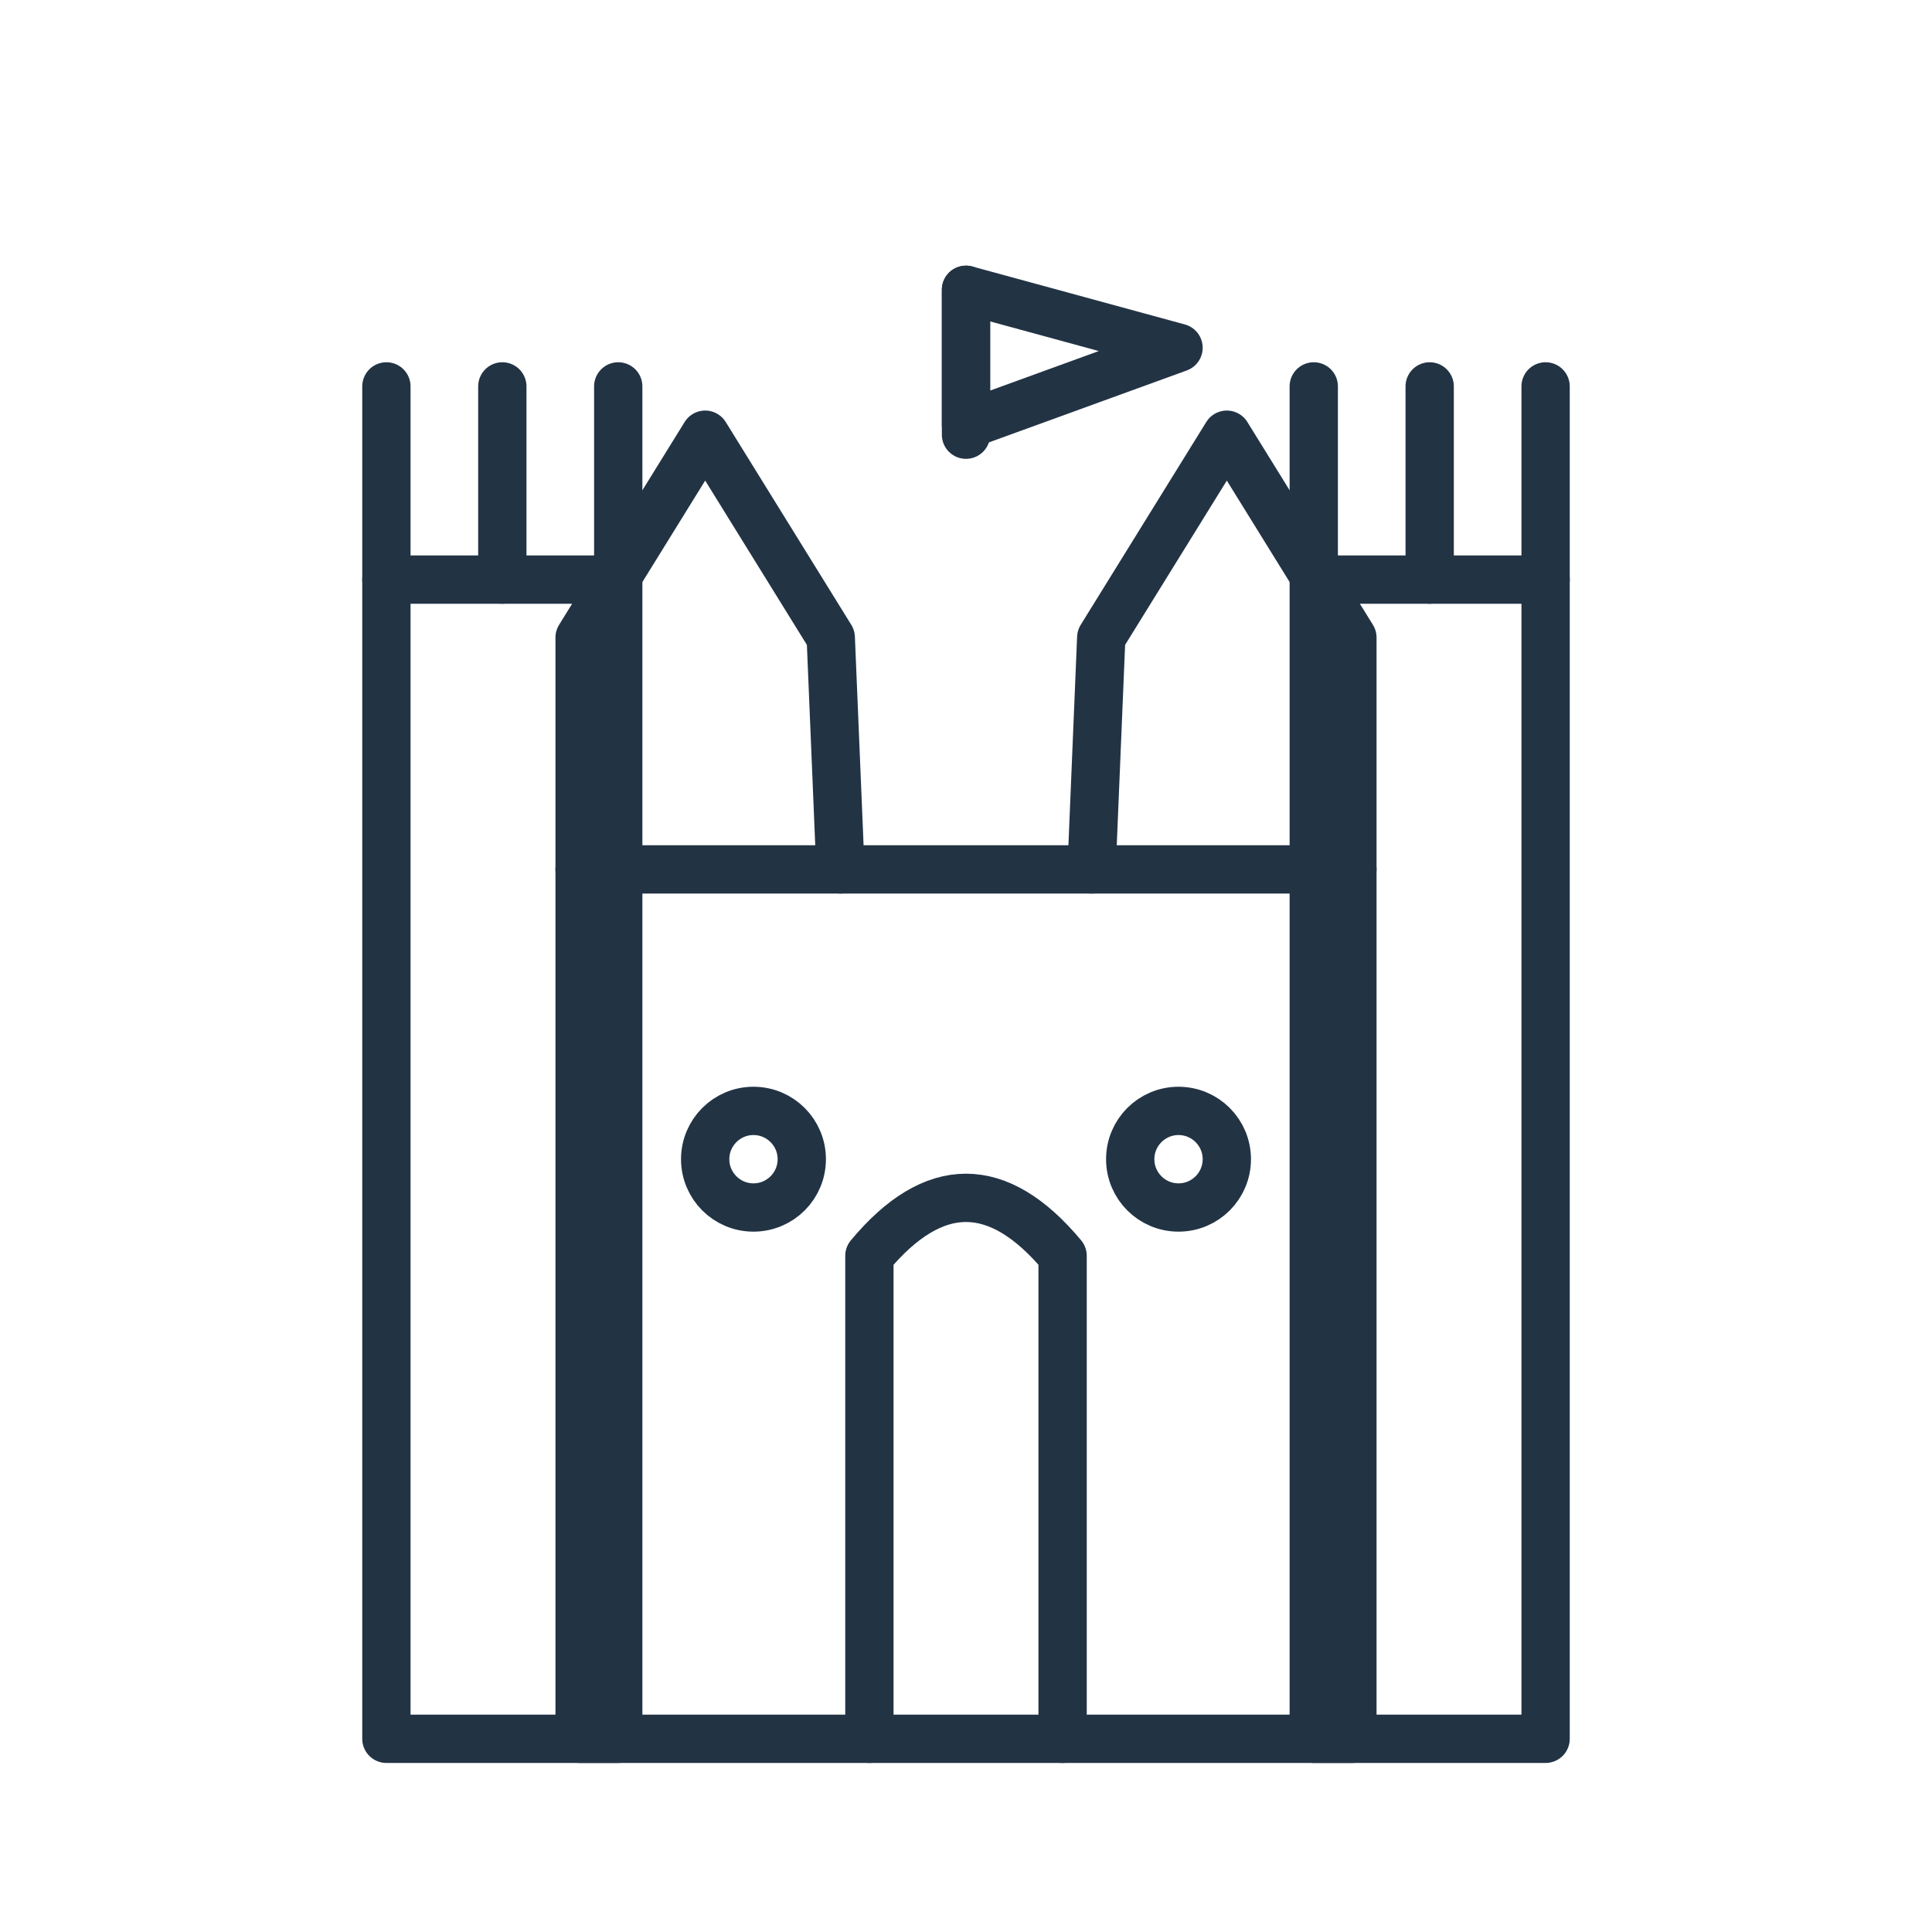
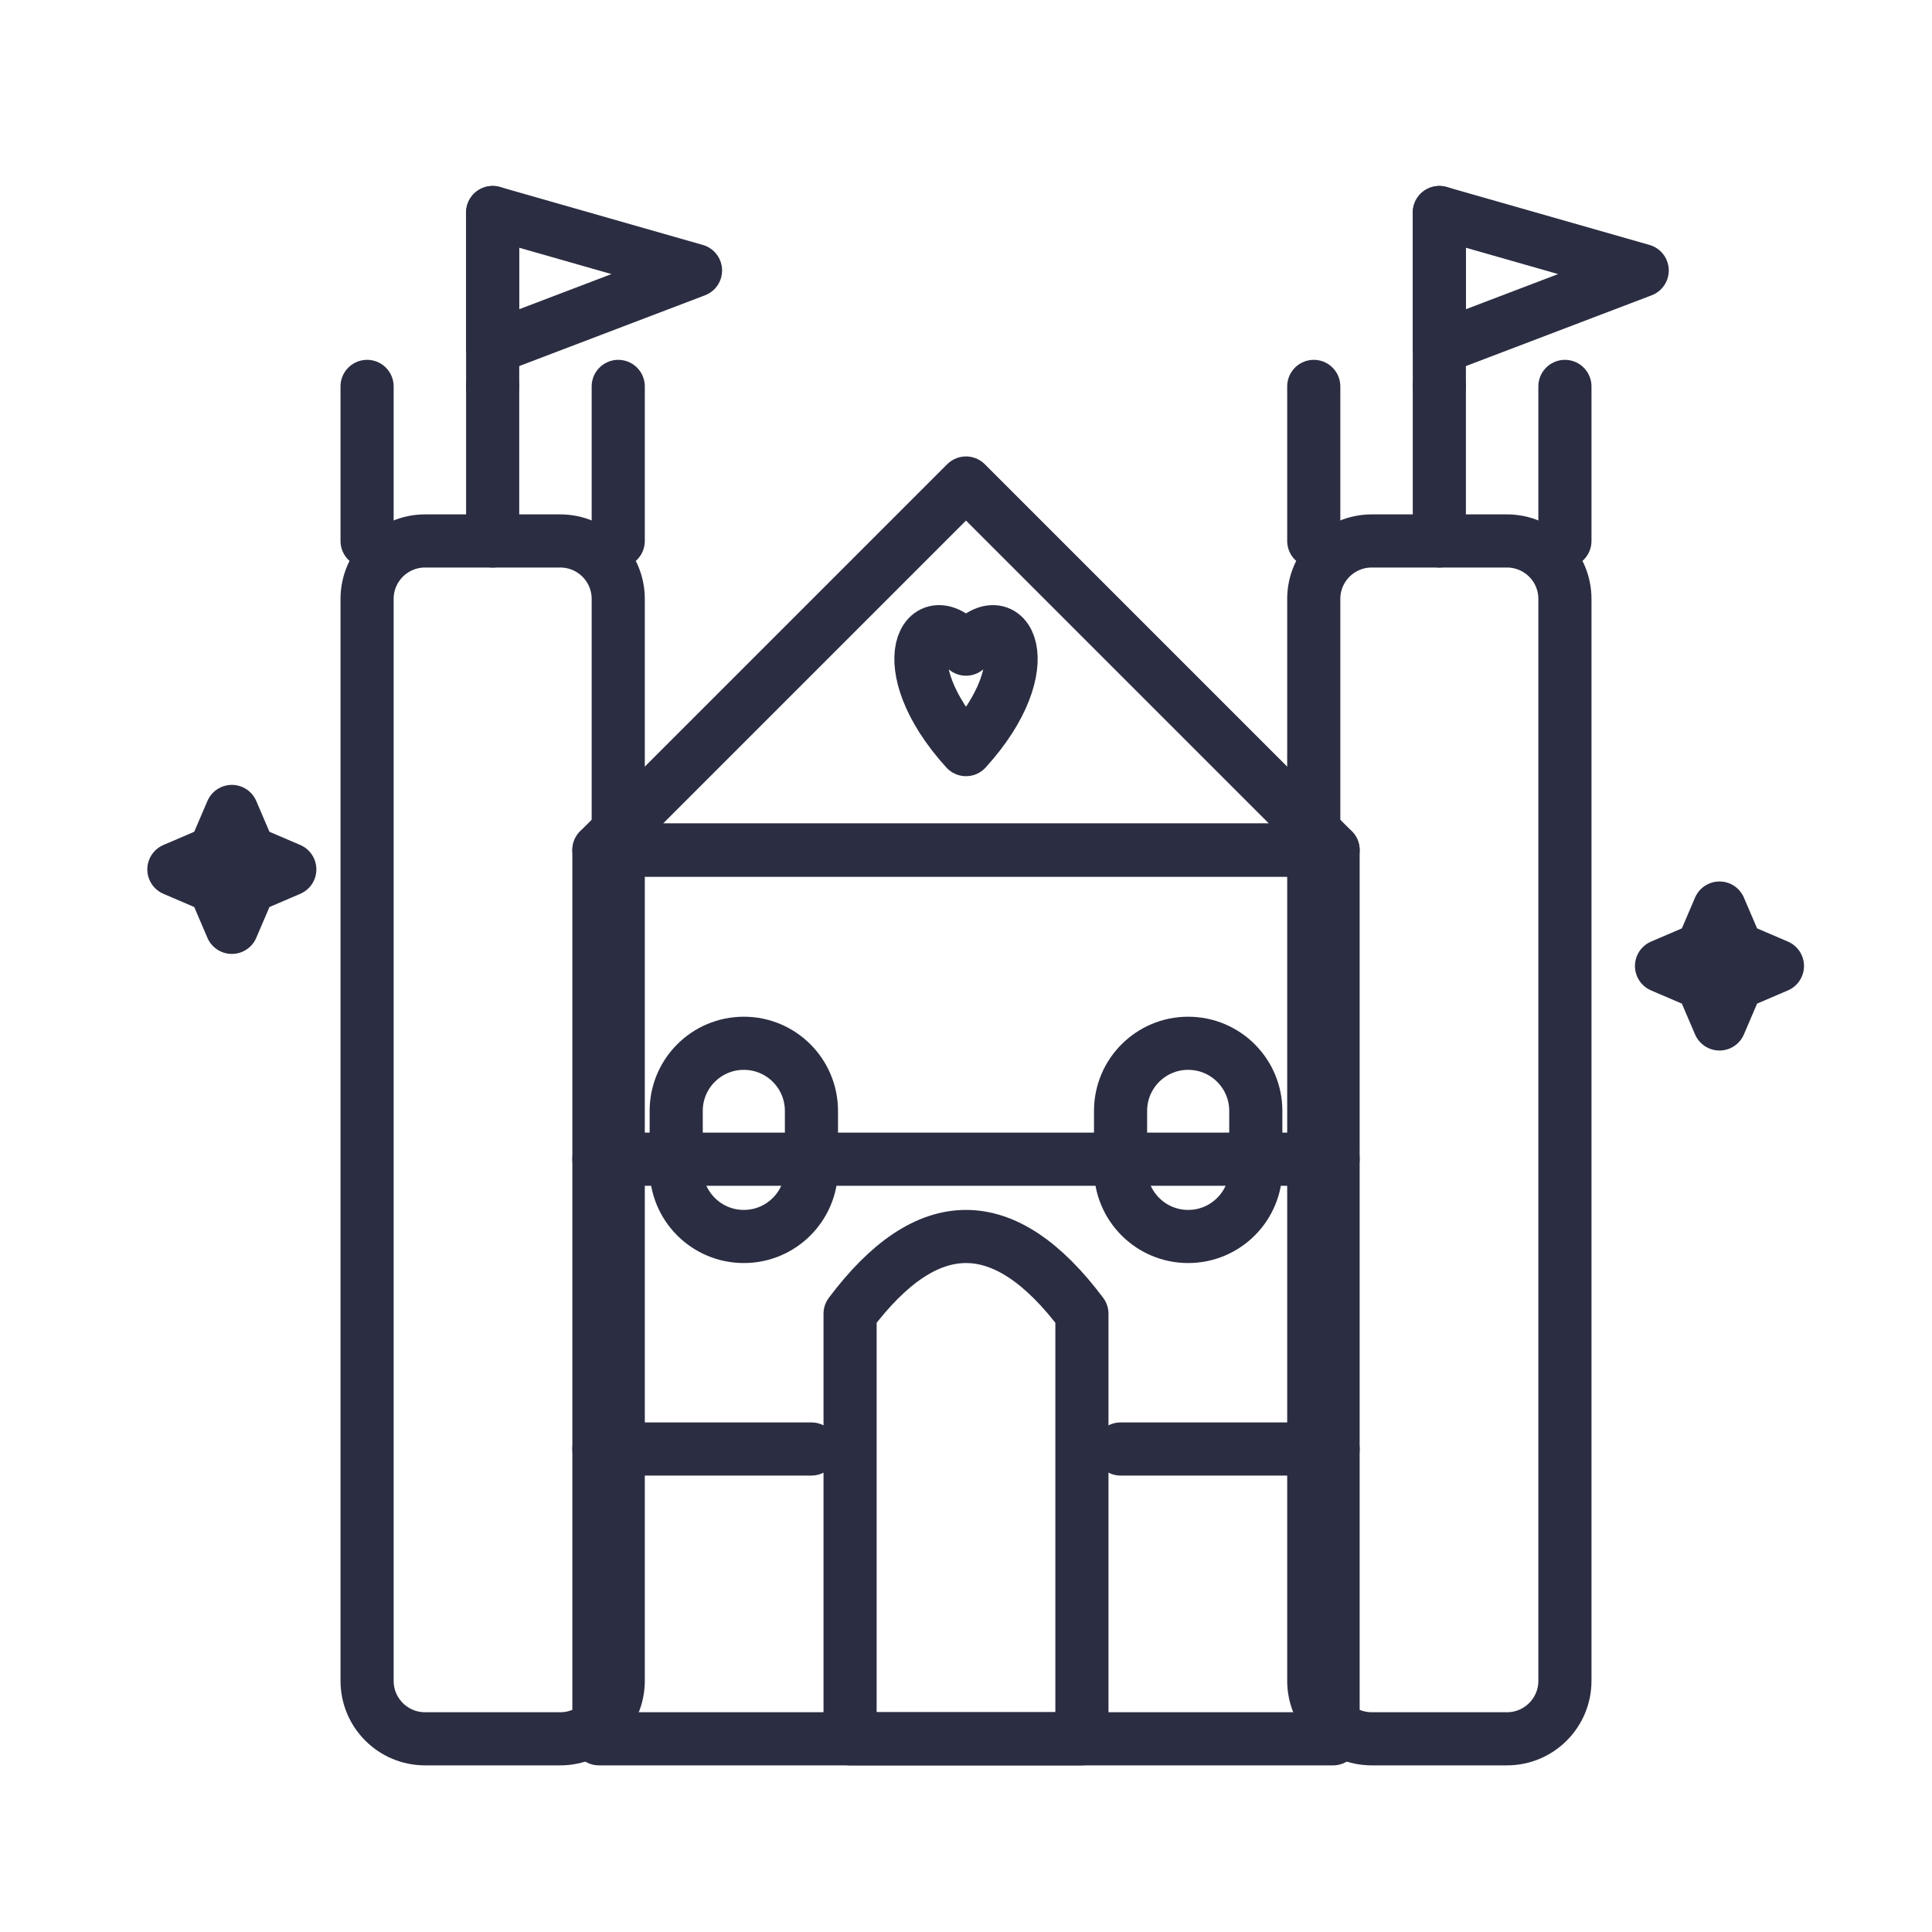
<svg xmlns="http://www.w3.org/2000/svg" viewBox="0 0 200 200">
-   <g fill="none" stroke="#234" stroke-width="5" stroke-linecap="round" stroke-linejoin="round">
-     <rect x="60" y="90" width="80" height="90" />
-     <rect x="40" y="60" width="24" height="120" />
-     <rect x="136" y="60" width="24" height="120" />
-     <path d="M40 60 L40 40 M52 60 L52 40 M64 60 L64 40" />
-     <path d="M136 60 L136 40 M148 60 L148 40 M160 60 L160 40" />
-     <path d="M60 90 L60 66 L73 45 L86 66 L87 90" />
-     <path d="M113 90 L114 66 L127 45 L140 66 L140 90" />
-     <path d="M90 180 L90 130 Q100 118 110 130 L110 180" />
-     <path d="M100 45L100 30" />
-     <polygon points="100,30 122,36 100,44" />
-     <circle cx="78" cy="120" r="5" />
-     <circle cx="122" cy="120" r="5" />
+   <g fill="none" stroke="#2b2d42" stroke-width="5.5" stroke-linecap="round" stroke-linejoin="round">
+     <rect x="62" y="88" width="76" height="92" />
+     <rect x="38" y="56" width="26" height="124" rx="6" />
+     <rect x="136" y="56" width="26" height="124" rx="6" />
+     <path d="M38 56 L38 40 M51 56 L51 40 M64 56 L64 40" />
+     <path d="M136 56 L136 40 M149 56 L149 40 M162 56 L162 40" />
+     <polygon points="62,88 100,50 138,88" />
+     <path d="M88 180 L88 136 Q100 120 112 136 L112 180 Z" />
+     <rect x="70" y="108" width="14" height="20" rx="7" />
+     <rect x="116" y="108" width="14" height="20" rx="7" />
+     <path d="M51 40L51 22" />
+     <polygon points="51,22 72,28 51,36" />
+     <path d="M149 40L149 22" />
+     <polygon points="149,22 170,28 149,36" />
+     <path d="M62 120 L138 120 M62 150 L84 150 M116 150 L138 150" />
+     <path d="M100 77.6 C92 68.8 95.84 62 100 67.2 C104.16 62 108 68.8 100 77.6 Z" />
+     <polygon points="24,84 25.8,88.2 30,90 25.8,91.8 24,96 22.2,91.8 18,90 22.2,88.2" />
+     <polygon points="178,94 179.8,98.2 184,100 179.8,101.8 178,106 176.2,101.8 172,100 176.2,98.2" />
  </g>
</svg>
